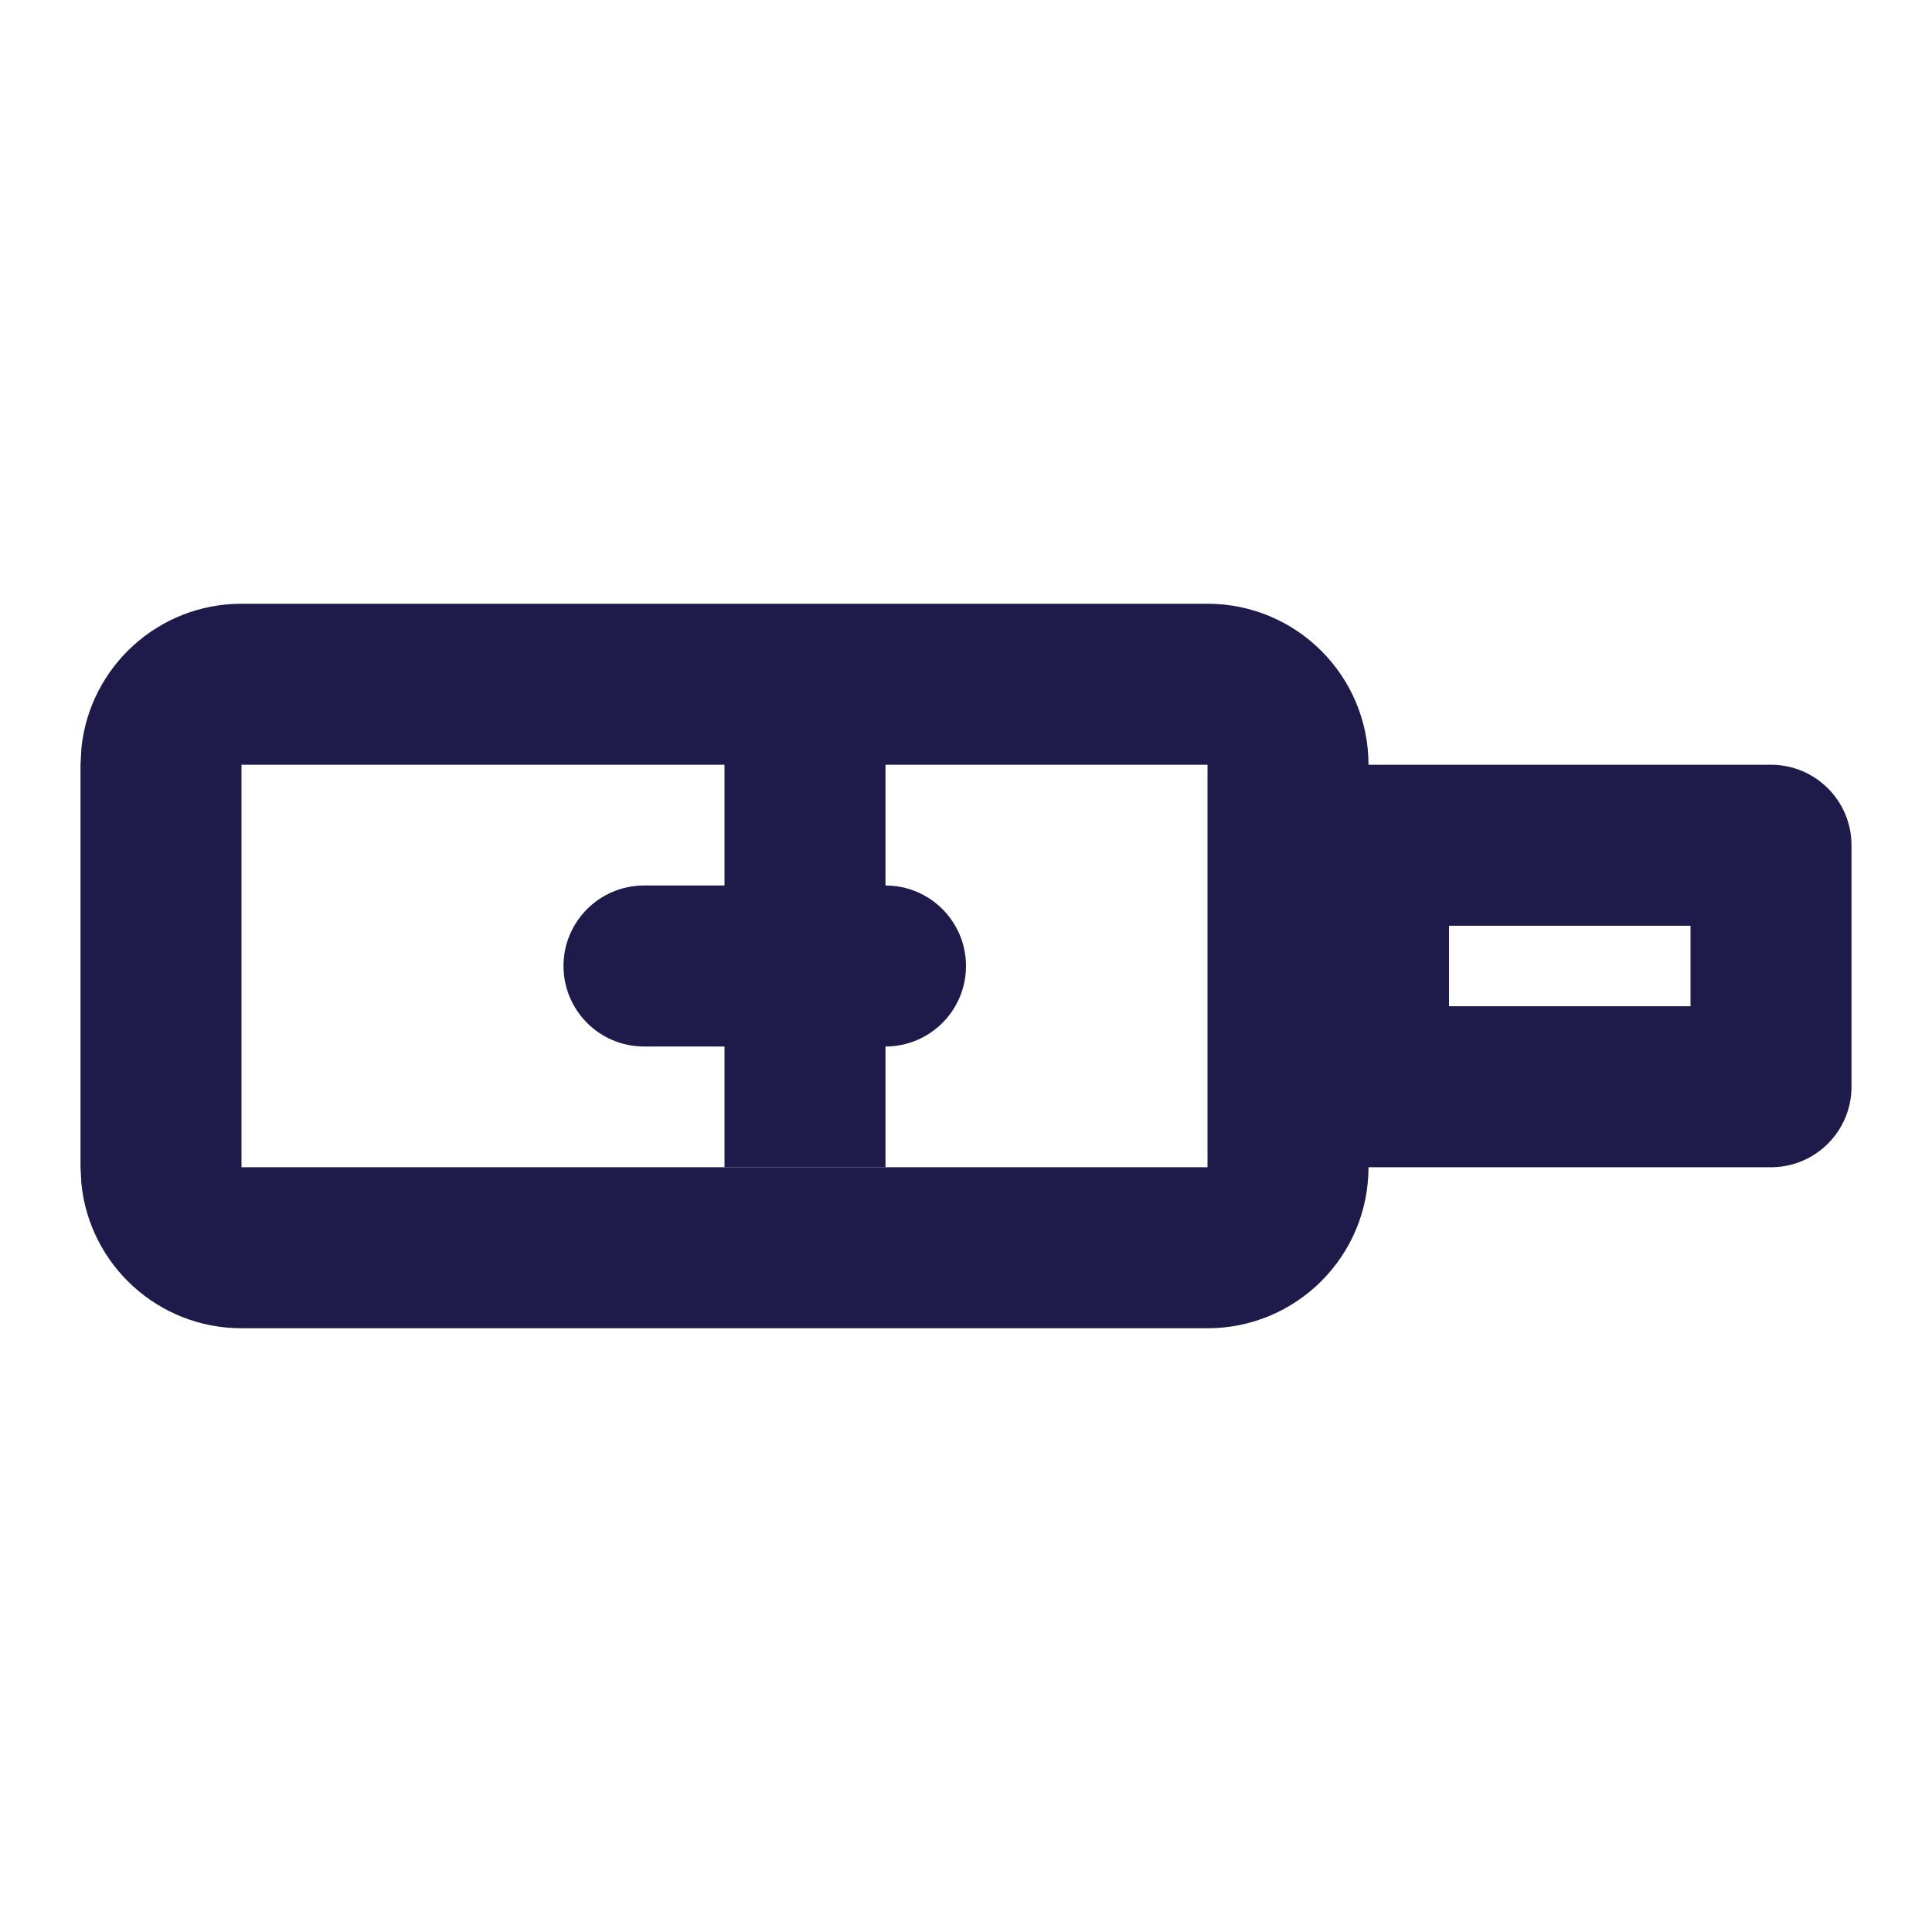
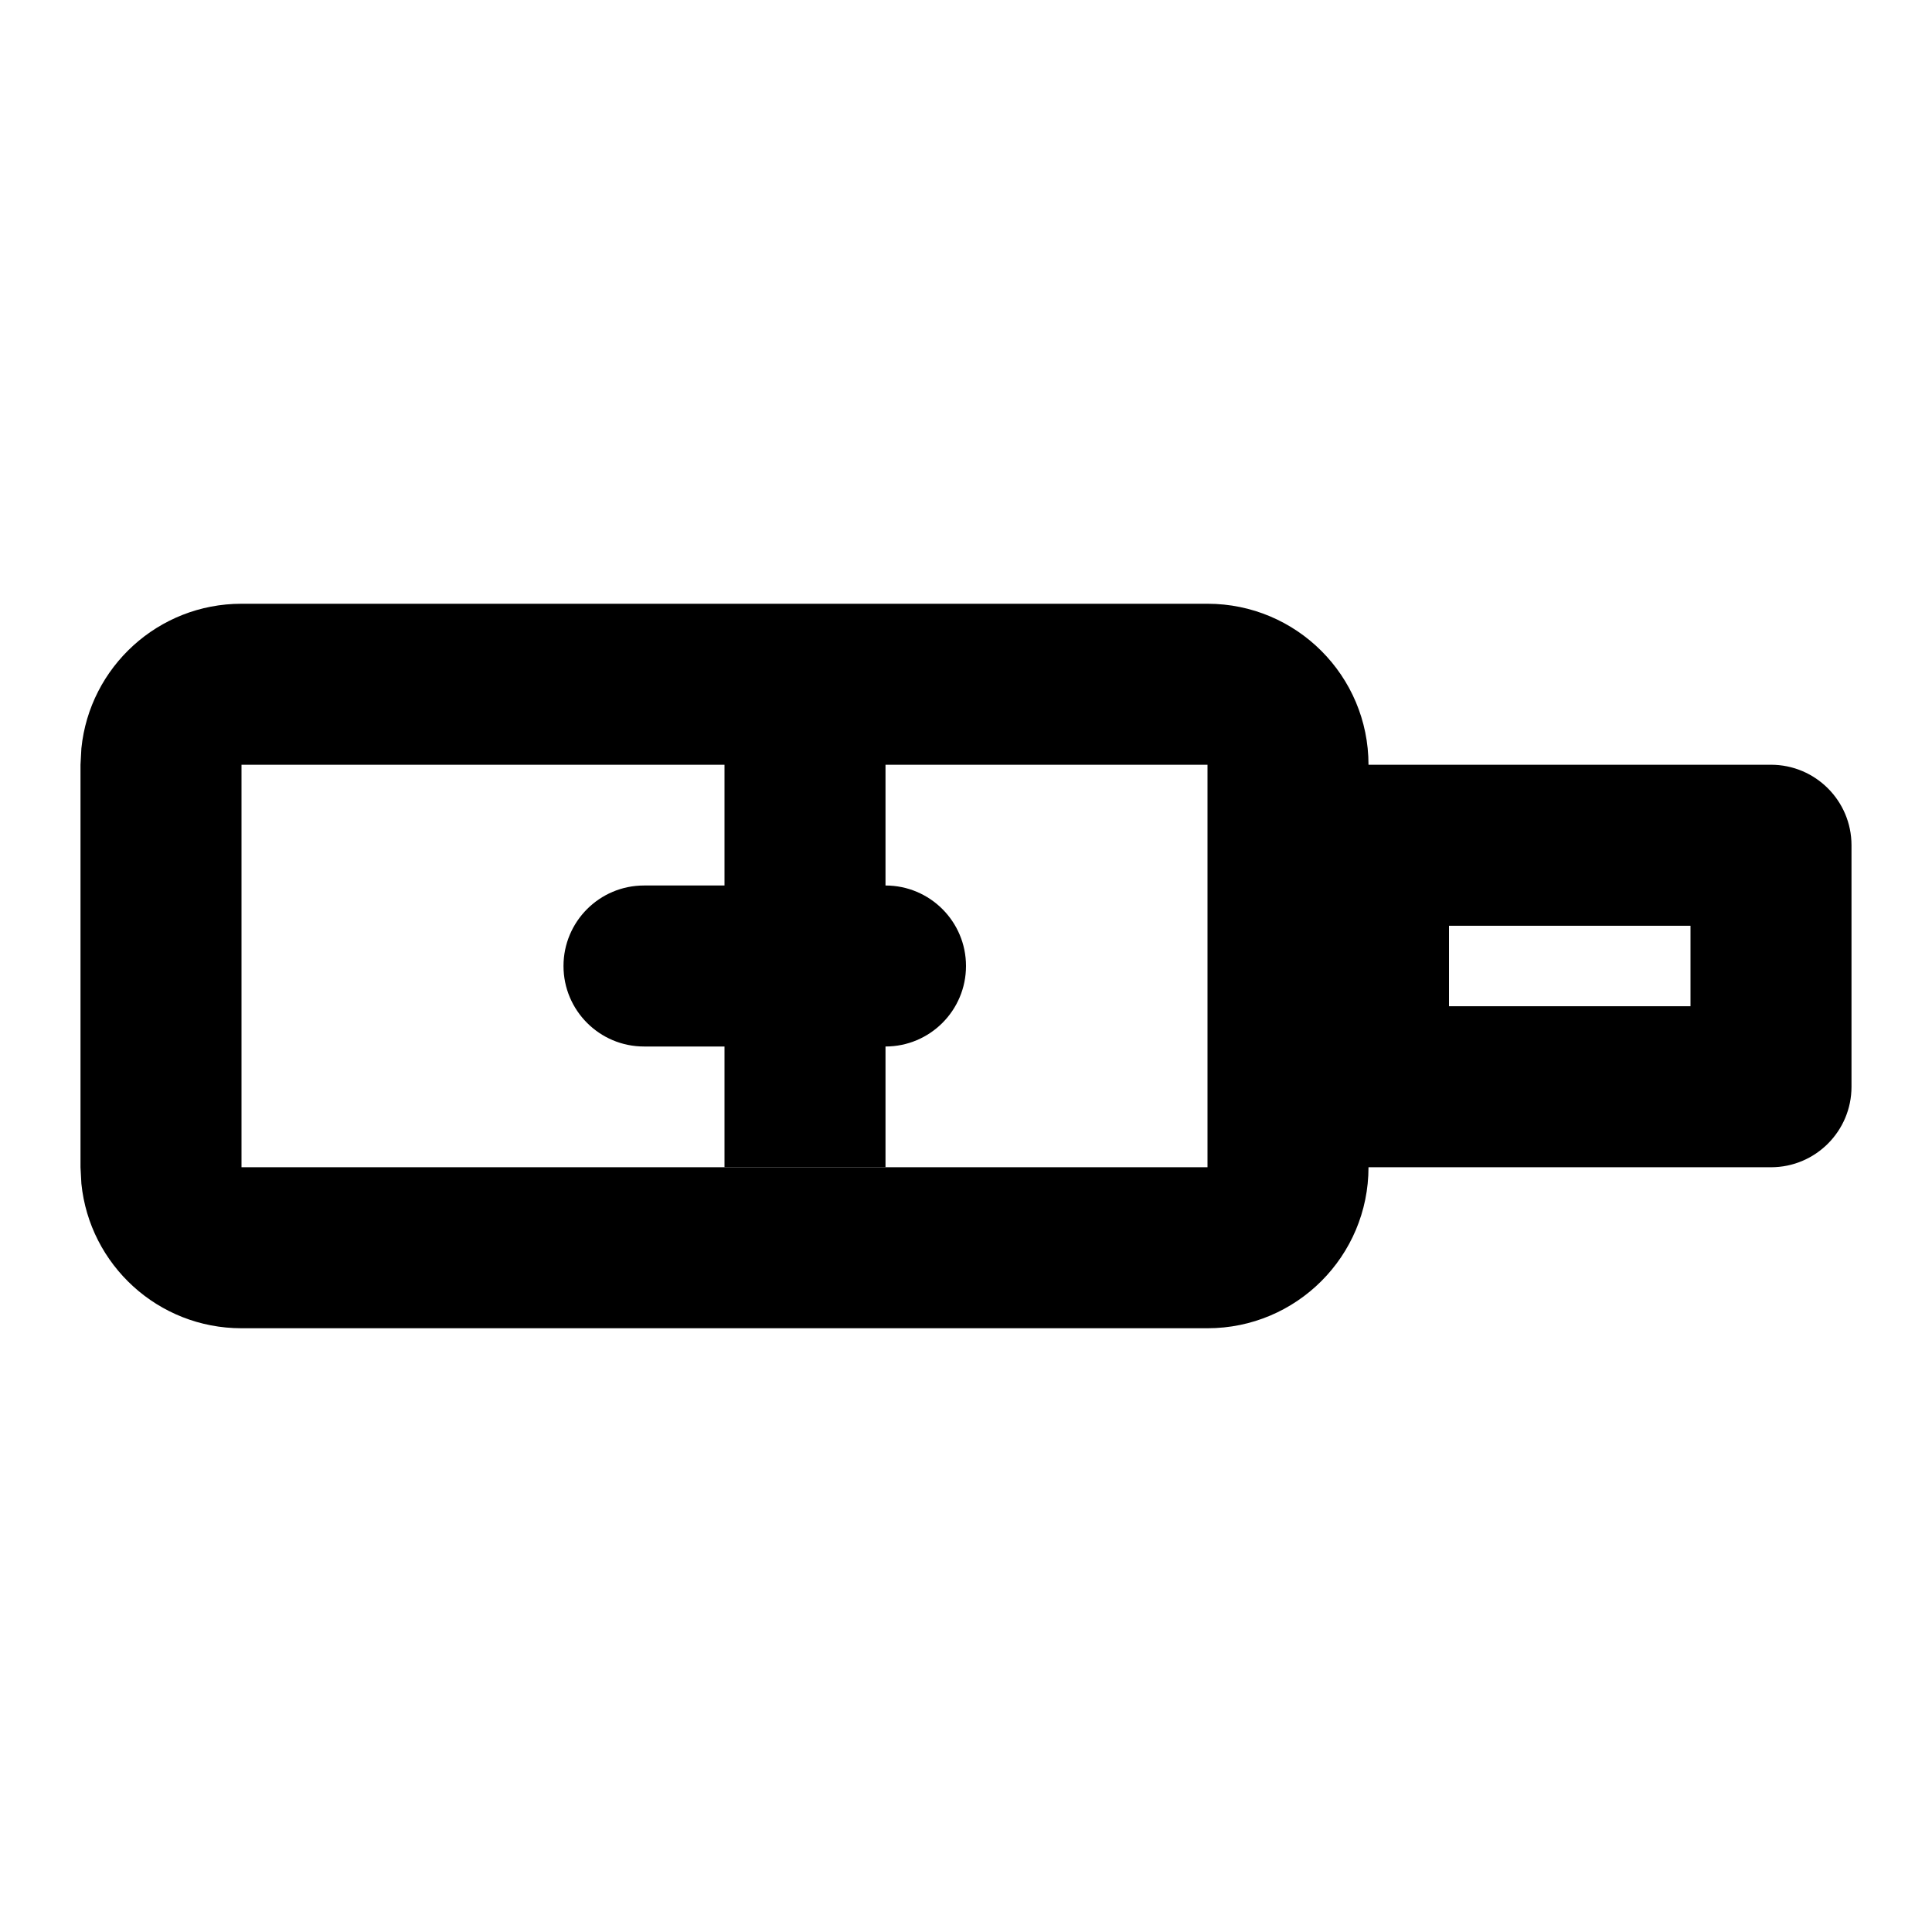
<svg xmlns="http://www.w3.org/2000/svg" width="24" height="24" viewBox="0 0 24 24" fill="none">
-   <path d="M3 14.5L1 14.5V9.5L3 9.5V14.5ZM15 14.5L15 9.5L1 9.5L1.011 9.296C1.113 8.287 1.964 7.5 3 7.5L15 7.5C16.105 7.5 17 8.395 17 9.5V14.5C17 15.605 16.105 16.5 15 16.5L3 16.5C1.964 16.5 1.113 15.713 1.011 14.704L1 14.5L15 14.5Z" fill="#1E1B4B" />
-   <path d="M18 11.5V12.5H21V11.5H18ZM17 14.5C16.482 14.5 16.056 14.107 16.005 13.602L16 13.5V10.5L16.005 10.398C16.053 9.927 16.427 9.553 16.898 9.505L17 9.5L22 9.5C22.552 9.5 23 9.948 23 10.5V13.5C23 14.052 22.552 14.5 22 14.5L17 14.5Z" fill="#1E1B4B" />
-   <path d="M11 14.5H9L9 8.5H11L11 14.5Z" fill="#1E1B4B" />
-   <path d="M8 11H11C11.552 11 12 11.448 12 12C12 12.552 11.552 13 11 13H8C7.448 13 7 12.552 7 12C7 11.448 7.448 11 8 11Z" fill="#1E1B4B" />
+   <path d="M3 14.5L1 14.5V9.5L3 9.5V14.5ZM15 14.5L15 9.5L1 9.5L1.011 9.296C1.113 8.287 1.964 7.5 3 7.5L15 7.5C16.105 7.5 17 8.395 17 9.5V14.5C17 15.605 16.105 16.5 15 16.5L3 16.5C1.964 16.5 1.113 15.713 1.011 14.704L1 14.5L15 14.5Z" fill="currentColor" />
+   <path d="M18 11.5V12.5H21V11.5H18ZM17 14.5C16.482 14.5 16.056 14.107 16.005 13.602L16 13.5V10.5L16.005 10.398C16.053 9.927 16.427 9.553 16.898 9.505L17 9.5L22 9.5C22.552 9.5 23 9.948 23 10.5V13.5C23 14.052 22.552 14.5 22 14.5L17 14.5Z" fill="currentColor" />
+   <path d="M11 14.5H9L9 8.5H11L11 14.5Z" fill="currentColor" />
+   <path d="M8 11H11C11.552 11 12 11.448 12 12C12 12.552 11.552 13 11 13H8C7.448 13 7 12.552 7 12C7 11.448 7.448 11 8 11Z" fill="currentColor" />
</svg>
